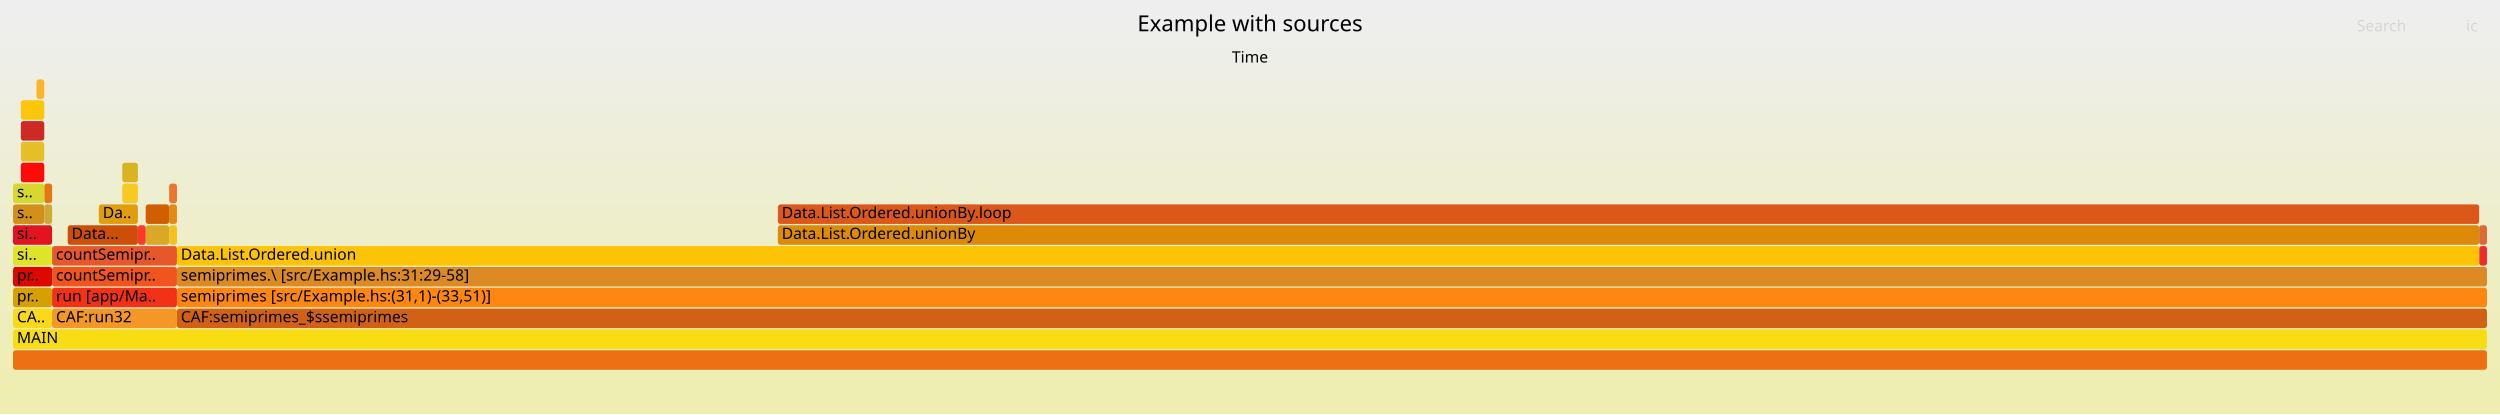
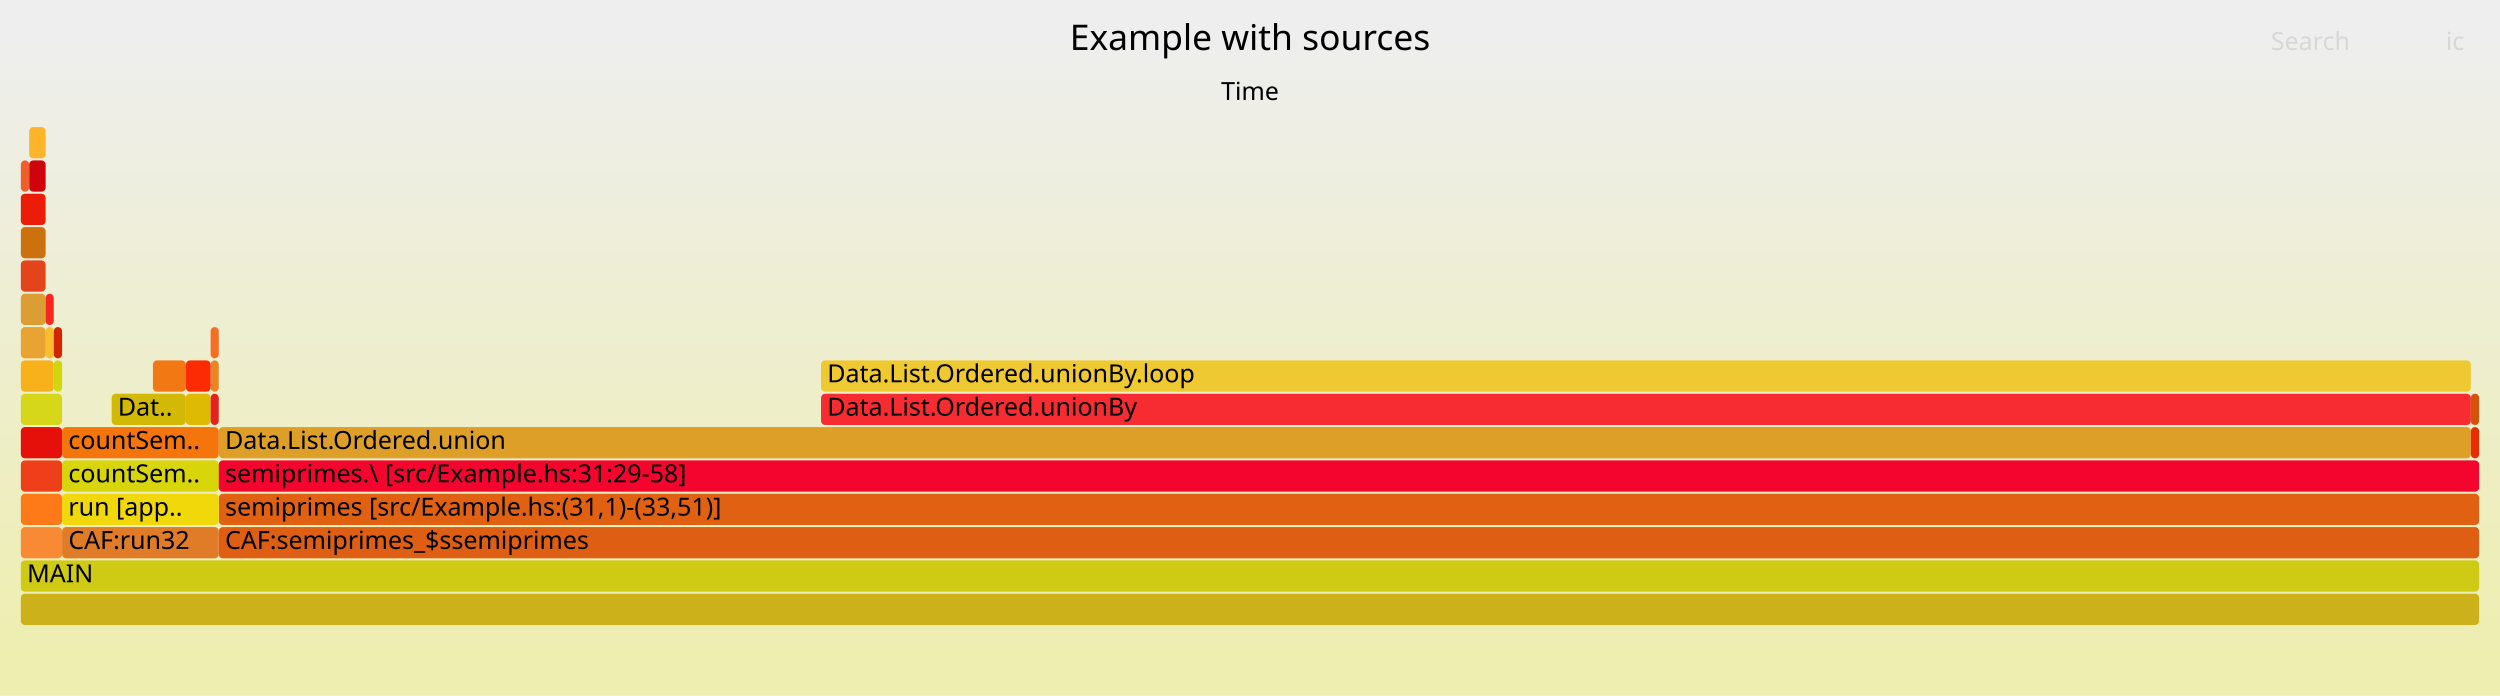
- <svg xmlns="http://www.w3.org/2000/svg" version="1.1" width="1920" height="318" viewBox="0 0 1920 318">
+ <svg xmlns="http://www.w3.org/2000/svg" version="1.1" width="1200" height="334" viewBox="0 0 1200 334">
  <defs>
    <linearGradient id="background" y1="0" y2="1" x1="0" x2="0">
      <stop stop-color="#eeeeee" offset="5%" />
      <stop stop-color="#eeeeb0" offset="95%" />
    </linearGradient>
  </defs>
  <style type="text/css">
	text { font-family:Verdana; font-size:12px; fill:rgb(0,0,0); }
	#search, #ignorecase { opacity:0.1; cursor:pointer; }
	#search:hover, #search.show, #ignorecase:hover, #ignorecase.show { opacity:1; }
	#subtitle { text-anchor:middle; font-color:rgb(160,160,160); }
	#title { text-anchor:middle; font-size:17px}
	#unzoom { cursor:pointer; }
	#frames &gt; *:hover { stroke:black; stroke-width:0.5; cursor:pointer; }
	.hide { display:none; }
	.parent { opacity:0.5; }
</style>
-   <rect x="0.0" y="0" width="1920.0" height="318.0" fill="url(#background)" />
-   <text id="title" x="960.00" y="24">Example with sources</text>
-   <text id="subtitle" x="960.00" y="48">Time</text>
-   <text id="details" x="10.00" y="301"> </text>
+   <rect x="0.0" y="0" width="1200.0" height="334.0" fill="url(#background)" />
+   <text id="title" x="600.00" y="24">Example with sources</text>
+   <text id="subtitle" x="600.00" y="48">Time</text>
+   <text id="details" x="10.00" y="317"> </text>
  <text id="unzoom" x="10.00" y="24" class="hide">Reset Zoom</text>
-   <text id="search" x="1810.00" y="24">Search</text>
-   <text id="ignorecase" x="1894.00" y="24">ic</text>
-   <text id="matched" x="1810.00" y="301"> </text>
+   <text id="search" x="1090.00" y="24">Search</text>
+   <text id="ignorecase" x="1174.00" y="24">ic</text>
+   <text id="matched" x="1090.00" y="317"> </text>
  <g id="frames">
    <g>
-       <rect x="129.9" y="157" width="6.0" height="15.0" fill="rgb(228,136,22)" rx="2" ry="2" />
-       <text x="132.87" y="167.5" />
+       <rect x="10.0" y="93" width="11.9" height="15.0" fill="rgb(235,29,9)" rx="2" ry="2" />
+       <text x="13.00" y="103.5" />
    </g>
    <g>
-       <rect x="16.0" y="93" width="18.0" height="15.0" fill="rgb(205,42,36)" rx="2" ry="2" />
-       <text x="18.99" y="103.5" />
+       <rect x="53.6" y="189" width="35.6" height="15.0" fill="rgb(210,185,5)" rx="2" ry="2" />
+       <text x="56.56" y="199.5">Dat..</text>
    </g>
    <g>
-       <rect x="16.0" y="109" width="18.0" height="15.0" fill="rgb(228,191,38)" rx="2" ry="2" />
-       <text x="18.99" y="119.5" />
+       <rect x="73.4" y="173" width="15.8" height="15.0" fill="rgb(241,120,18)" rx="2" ry="2" />
+       <text x="76.36" y="183.5" />
    </g>
    <g>
-       <rect x="10.0" y="157" width="24.0" height="15.0" fill="rgb(209,144,26)" rx="2" ry="2" />
-       <text x="13.00" y="167.5">s..</text>
+       <rect x="10.0" y="285" width="1180.0" height="15.0" fill="rgb(205,177,26)" rx="2" ry="2" />
+       <text x="13.00" y="295.5" />
    </g>
    <g>
-       <rect x="135.9" y="221" width="1774.1" height="15.0" fill="rgb(253,135,16)" rx="2" ry="2" />
-       <text x="138.87" y="231.5">semiprimes [src/Example.hs:(31,1)-(33,51)]</text>
+       <rect x="394.1" y="189" width="791.9" height="15.0" fill="rgb(247,43,50)" rx="2" ry="2" />
+       <text x="397.09" y="199.5">Data.List.Ordered.unionBy</text>
    </g>
    <g>
-       <rect x="10.0" y="221" width="30.0" height="15.0" fill="rgb(214,161,0)" rx="2" ry="2" />
-       <text x="13.00" y="231.5">pr..</text>
+       <rect x="29.8" y="221" width="75.2" height="15.0" fill="rgb(216,214,11)" rx="2" ry="2" />
+       <text x="32.80" y="231.5">countSem..</text>
    </g>
    <g>
-       <rect x="93.9" y="141" width="12.0" height="15.0" fill="rgb(248,201,35)" rx="2" ry="2" />
-       <text x="96.91" y="151.5" />
+       <rect x="105.0" y="221" width="1085.0" height="15.0" fill="rgb(243,5,46)" rx="2" ry="2" />
+       <text x="108.03" y="231.5">semiprimes.\ [src/Example.hs:31:29-58]</text>
    </g>
    <g>
-       <rect x="129.9" y="173" width="6.0" height="15.0" fill="rgb(245,193,28)" rx="2" ry="2" />
-       <text x="132.87" y="183.5" />
+       <rect x="101.1" y="157" width="3.9" height="15.0" fill="rgb(245,110,35)" rx="2" ry="2" />
+       <text x="104.07" y="167.5" />
    </g>
    <g>
-       <rect x="40.0" y="205" width="95.9" height="15.0" fill="rgb(240,84,31)" rx="2" ry="2" />
-       <text x="42.97" y="215.5">countSemipr..</text>
+       <rect x="10.0" y="125" width="11.9" height="15.0" fill="rgb(228,68,28)" rx="2" ry="2" />
+       <text x="13.00" y="135.5" />
    </g>
    <g>
-       <rect x="10.0" y="189" width="30.0" height="15.0" fill="rgb(224,228,40)" rx="2" ry="2" />
-       <text x="13.00" y="199.5">si..</text>
+       <rect x="10.0" y="237" width="19.8" height="15.0" fill="rgb(254,122,25)" rx="2" ry="2" />
+       <text x="13.00" y="247.5" />
    </g>
    <g>
-       <rect x="34.0" y="141" width="6.0" height="15.0" fill="rgb(228,120,15)" rx="2" ry="2" />
-       <text x="36.97" y="151.5" />
+       <rect x="10.0" y="173" width="15.8" height="15.0" fill="rgb(248,177,26)" rx="2" ry="2" />
+       <text x="13.00" y="183.5" />
    </g>
    <g>
-       <rect x="93.9" y="125" width="12.0" height="15.0" fill="rgb(216,180,35)" rx="2" ry="2" />
-       <text x="96.91" y="135.5" />
+       <rect x="105.0" y="205" width="1081.0" height="15.0" fill="rgb(221,159,39)" rx="2" ry="2" />
+       <text x="108.03" y="215.5">Data.List.Ordered.union</text>
    </g>
    <g>
-       <rect x="1904.0" y="173" width="6.0" height="15.0" fill="rgb(218,107,54)" rx="2" ry="2" />
-       <text x="1907.01" y="183.5" />
+       <rect x="21.9" y="157" width="3.9" height="15.0" fill="rgb(251,188,45)" rx="2" ry="2" />
+       <text x="24.88" y="167.5" />
    </g>
    <g>
-       <rect x="16.0" y="125" width="18.0" height="15.0" fill="rgb(252,11,9)" rx="2" ry="2" />
-       <text x="18.99" y="135.5" />
+       <rect x="89.2" y="189" width="11.9" height="15.0" fill="rgb(222,186,2)" rx="2" ry="2" />
+       <text x="92.19" y="199.5" />
    </g>
    <g>
-       <rect x="111.9" y="173" width="18.0" height="15.0" fill="rgb(218,168,39)" rx="2" ry="2" />
-       <text x="114.89" y="183.5" />
+       <rect x="25.8" y="157" width="4.0" height="15.0" fill="rgb(209,38,2)" rx="2" ry="2" />
+       <text x="28.84" y="167.5" />
    </g>
    <g>
-       <rect x="34.0" y="157" width="6.0" height="15.0" fill="rgb(208,168,52)" rx="2" ry="2" />
-       <text x="36.97" y="167.5" />
+       <rect x="105.0" y="237" width="1085.0" height="15.0" fill="rgb(225,97,19)" rx="2" ry="2" />
+       <text x="108.03" y="247.5">semiprimes [src/Example.hs:(31,1)-(33,51)]</text>
    </g>
    <g>
-       <rect x="111.9" y="157" width="18.0" height="15.0" fill="rgb(208,95,1)" rx="2" ry="2" />
-       <text x="114.89" y="167.5" />
+       <rect x="105.0" y="253" width="1085.0" height="15.0" fill="rgb(222,94,20)" rx="2" ry="2" />
+       <text x="108.03" y="263.5">CAF:semiprimes_$ssemiprimes</text>
    </g>
    <g>
-       <rect x="597.4" y="173" width="1306.6" height="15.0" fill="rgb(220,138,8)" rx="2" ry="2" />
-       <text x="600.38" y="183.5">Data.List.Ordered.unionBy</text>
+       <rect x="29.8" y="205" width="75.2" height="15.0" fill="rgb(244,117,11)" rx="2" ry="2" />
+       <text x="32.80" y="215.5">countSem..</text>
    </g>
    <g>
-       <rect x="10.0" y="269" width="1900.0" height="15.0" fill="rgb(237,113,19)" rx="2" ry="2" />
-       <text x="13.00" y="279.5" />
+       <rect x="29.8" y="253" width="75.2" height="15.0" fill="rgb(224,123,40)" rx="2" ry="2" />
+       <text x="32.80" y="263.5">CAF:run32</text>
    </g>
    <g>
-       <rect x="129.9" y="141" width="6.0" height="15.0" fill="rgb(236,116,47)" rx="2" ry="2" />
-       <text x="132.87" y="151.5" />
+       <rect x="10.0" y="141" width="11.9" height="15.0" fill="rgb(220,157,52)" rx="2" ry="2" />
+       <text x="13.00" y="151.5" />
    </g>
    <g>
-       <rect x="52.0" y="173" width="53.9" height="15.0" fill="rgb(205,78,9)" rx="2" ry="2" />
-       <text x="54.96" y="183.5">Data...</text>
+       <rect x="21.9" y="141" width="3.9" height="15.0" fill="rgb(245,40,34)" rx="2" ry="2" />
+       <text x="24.88" y="151.5" />
    </g>
    <g>
-       <rect x="10.0" y="237" width="30.0" height="15.0" fill="rgb(250,216,26)" rx="2" ry="2" />
-       <text x="13.00" y="247.5">CA..</text>
+       <rect x="394.1" y="173" width="791.9" height="15.0" fill="rgb(239,201,49)" rx="2" ry="2" />
+       <text x="397.09" y="183.5">Data.List.Ordered.unionBy.loop</text>
    </g>
    <g>
-       <rect x="597.4" y="157" width="1306.6" height="15.0" fill="rgb(219,87,26)" rx="2" ry="2" />
-       <text x="600.38" y="167.5">Data.List.Ordered.unionBy.loop</text>
+       <rect x="25.8" y="173" width="4.0" height="15.0" fill="rgb(208,215,12)" rx="2" ry="2" />
+       <text x="28.84" y="183.5" />
    </g>
    <g>
-       <rect x="10.0" y="205" width="30.0" height="15.0" fill="rgb(221,9,1)" rx="2" ry="2" />
-       <text x="13.00" y="215.5">pr..</text>
+       <rect x="10.0" y="189" width="19.8" height="15.0" fill="rgb(214,215,26)" rx="2" ry="2" />
+       <text x="13.00" y="199.5" />
    </g>
    <g>
-       <rect x="1904.0" y="189" width="6.0" height="15.0" fill="rgb(239,43,48)" rx="2" ry="2" />
-       <text x="1907.01" y="199.5" />
+       <rect x="10.0" y="269" width="1180.0" height="15.0" fill="rgb(207,202,19)" rx="2" ry="2" />
+       <text x="13.00" y="279.5">MAIN</text>
    </g>
    <g>
-       <rect x="10.0" y="141" width="24.0" height="15.0" fill="rgb(214,216,47)" rx="2" ry="2" />
-       <text x="13.00" y="151.5">s..</text>
+       <rect x="1186.0" y="189" width="4.0" height="15.0" fill="rgb(212,83,10)" rx="2" ry="2" />
+       <text x="1189.04" y="199.5" />
    </g>
    <g>
-       <rect x="10.0" y="173" width="30.0" height="15.0" fill="rgb(227,19,31)" rx="2" ry="2" />
-       <text x="13.00" y="183.5">si..</text>
+       <rect x="10.0" y="109" width="11.9" height="15.0" fill="rgb(205,113,14)" rx="2" ry="2" />
+       <text x="13.00" y="119.5" />
    </g>
    <g>
-       <rect x="135.9" y="205" width="1774.1" height="15.0" fill="rgb(220,138,36)" rx="2" ry="2" />
-       <text x="138.87" y="215.5">semiprimes.\ [src/Example.hs:31:29-58]</text>
+       <rect x="10.0" y="157" width="11.9" height="15.0" fill="rgb(232,163,51)" rx="2" ry="2" />
+       <text x="13.00" y="167.5" />
    </g>
    <g>
-       <rect x="28.0" y="61" width="6.0" height="15.0" fill="rgb(252,180,44)" rx="2" ry="2" />
-       <text x="30.98" y="71.5" />
+       <rect x="101.1" y="173" width="3.9" height="15.0" fill="rgb(233,133,37)" rx="2" ry="2" />
+       <text x="104.07" y="183.5" />
    </g>
    <g>
-       <rect x="40.0" y="189" width="95.9" height="15.0" fill="rgb(230,88,44)" rx="2" ry="2" />
-       <text x="42.97" y="199.5">countSemipr..</text>
+       <rect x="10.0" y="205" width="19.8" height="15.0" fill="rgb(228,16,9)" rx="2" ry="2" />
+       <text x="13.00" y="215.5" />
    </g>
    <g>
-       <rect x="75.9" y="157" width="30.0" height="15.0" fill="rgb(224,158,14)" rx="2" ry="2" />
-       <text x="78.93" y="167.5">Da..</text>
+       <rect x="29.8" y="237" width="75.2" height="15.0" fill="rgb(240,216,10)" rx="2" ry="2" />
+       <text x="32.80" y="247.5">run [app..</text>
    </g>
    <g>
-       <rect x="135.9" y="237" width="1774.1" height="15.0" fill="rgb(209,98,21)" rx="2" ry="2" />
-       <text x="138.87" y="247.5">CAF:semiprimes_$ssemiprimes</text>
+       <rect x="89.2" y="173" width="11.9" height="15.0" fill="rgb(252,43,3)" rx="2" ry="2" />
+       <text x="92.19" y="183.5" />
    </g>
    <g>
-       <rect x="40.0" y="221" width="95.9" height="15.0" fill="rgb(243,49,23)" rx="2" ry="2" />
-       <text x="42.97" y="231.5">run [app/Ma..</text>
+       <rect x="14.0" y="77" width="7.9" height="15.0" fill="rgb(206,4,12)" rx="2" ry="2" />
+       <text x="16.96" y="87.5" />
    </g>
    <g>
-       <rect x="40.0" y="237" width="95.9" height="15.0" fill="rgb(243,151,38)" rx="2" ry="2" />
-       <text x="42.97" y="247.5">CAF:run32</text>
+       <rect x="101.1" y="189" width="3.9" height="15.0" fill="rgb(230,34,32)" rx="2" ry="2" />
+       <text x="104.07" y="199.5" />
    </g>
    <g>
-       <rect x="135.9" y="189" width="1768.1" height="15.0" fill="rgb(253,195,5)" rx="2" ry="2" />
-       <text x="138.87" y="199.5">Data.List.Ordered.union</text>
+       <rect x="10.0" y="253" width="19.8" height="15.0" fill="rgb(249,138,53)" rx="2" ry="2" />
+       <text x="13.00" y="263.5" />
    </g>
    <g>
-       <rect x="10.0" y="253" width="1900.0" height="15.0" fill="rgb(248,220,20)" rx="2" ry="2" />
-       <text x="13.00" y="263.5">MAIN</text>
+       <rect x="14.0" y="61" width="7.9" height="15.0" fill="rgb(252,180,42)" rx="2" ry="2" />
+       <text x="16.96" y="71.5" />
    </g>
    <g>
-       <rect x="16.0" y="77" width="18.0" height="15.0" fill="rgb(251,198,11)" rx="2" ry="2" />
-       <text x="18.99" y="87.5" />
+       <rect x="1186.0" y="205" width="4.0" height="15.0" fill="rgb(230,45,4)" rx="2" ry="2" />
+       <text x="1189.04" y="215.5" />
    </g>
    <g>
-       <rect x="105.9" y="173" width="6.0" height="15.0" fill="rgb(253,57,40)" rx="2" ry="2" />
-       <text x="108.90" y="183.5" />
+       <rect x="10.0" y="77" width="4.0" height="15.0" fill="rgb(240,95,43)" rx="2" ry="2" />
+       <text x="13.00" y="87.5" />
+     </g>
+     <g>
+       <rect x="10.0" y="221" width="19.8" height="15.0" fill="rgb(239,63,26)" rx="2" ry="2" />
+       <text x="13.00" y="231.5" />
    </g>
  </g>
</svg>
